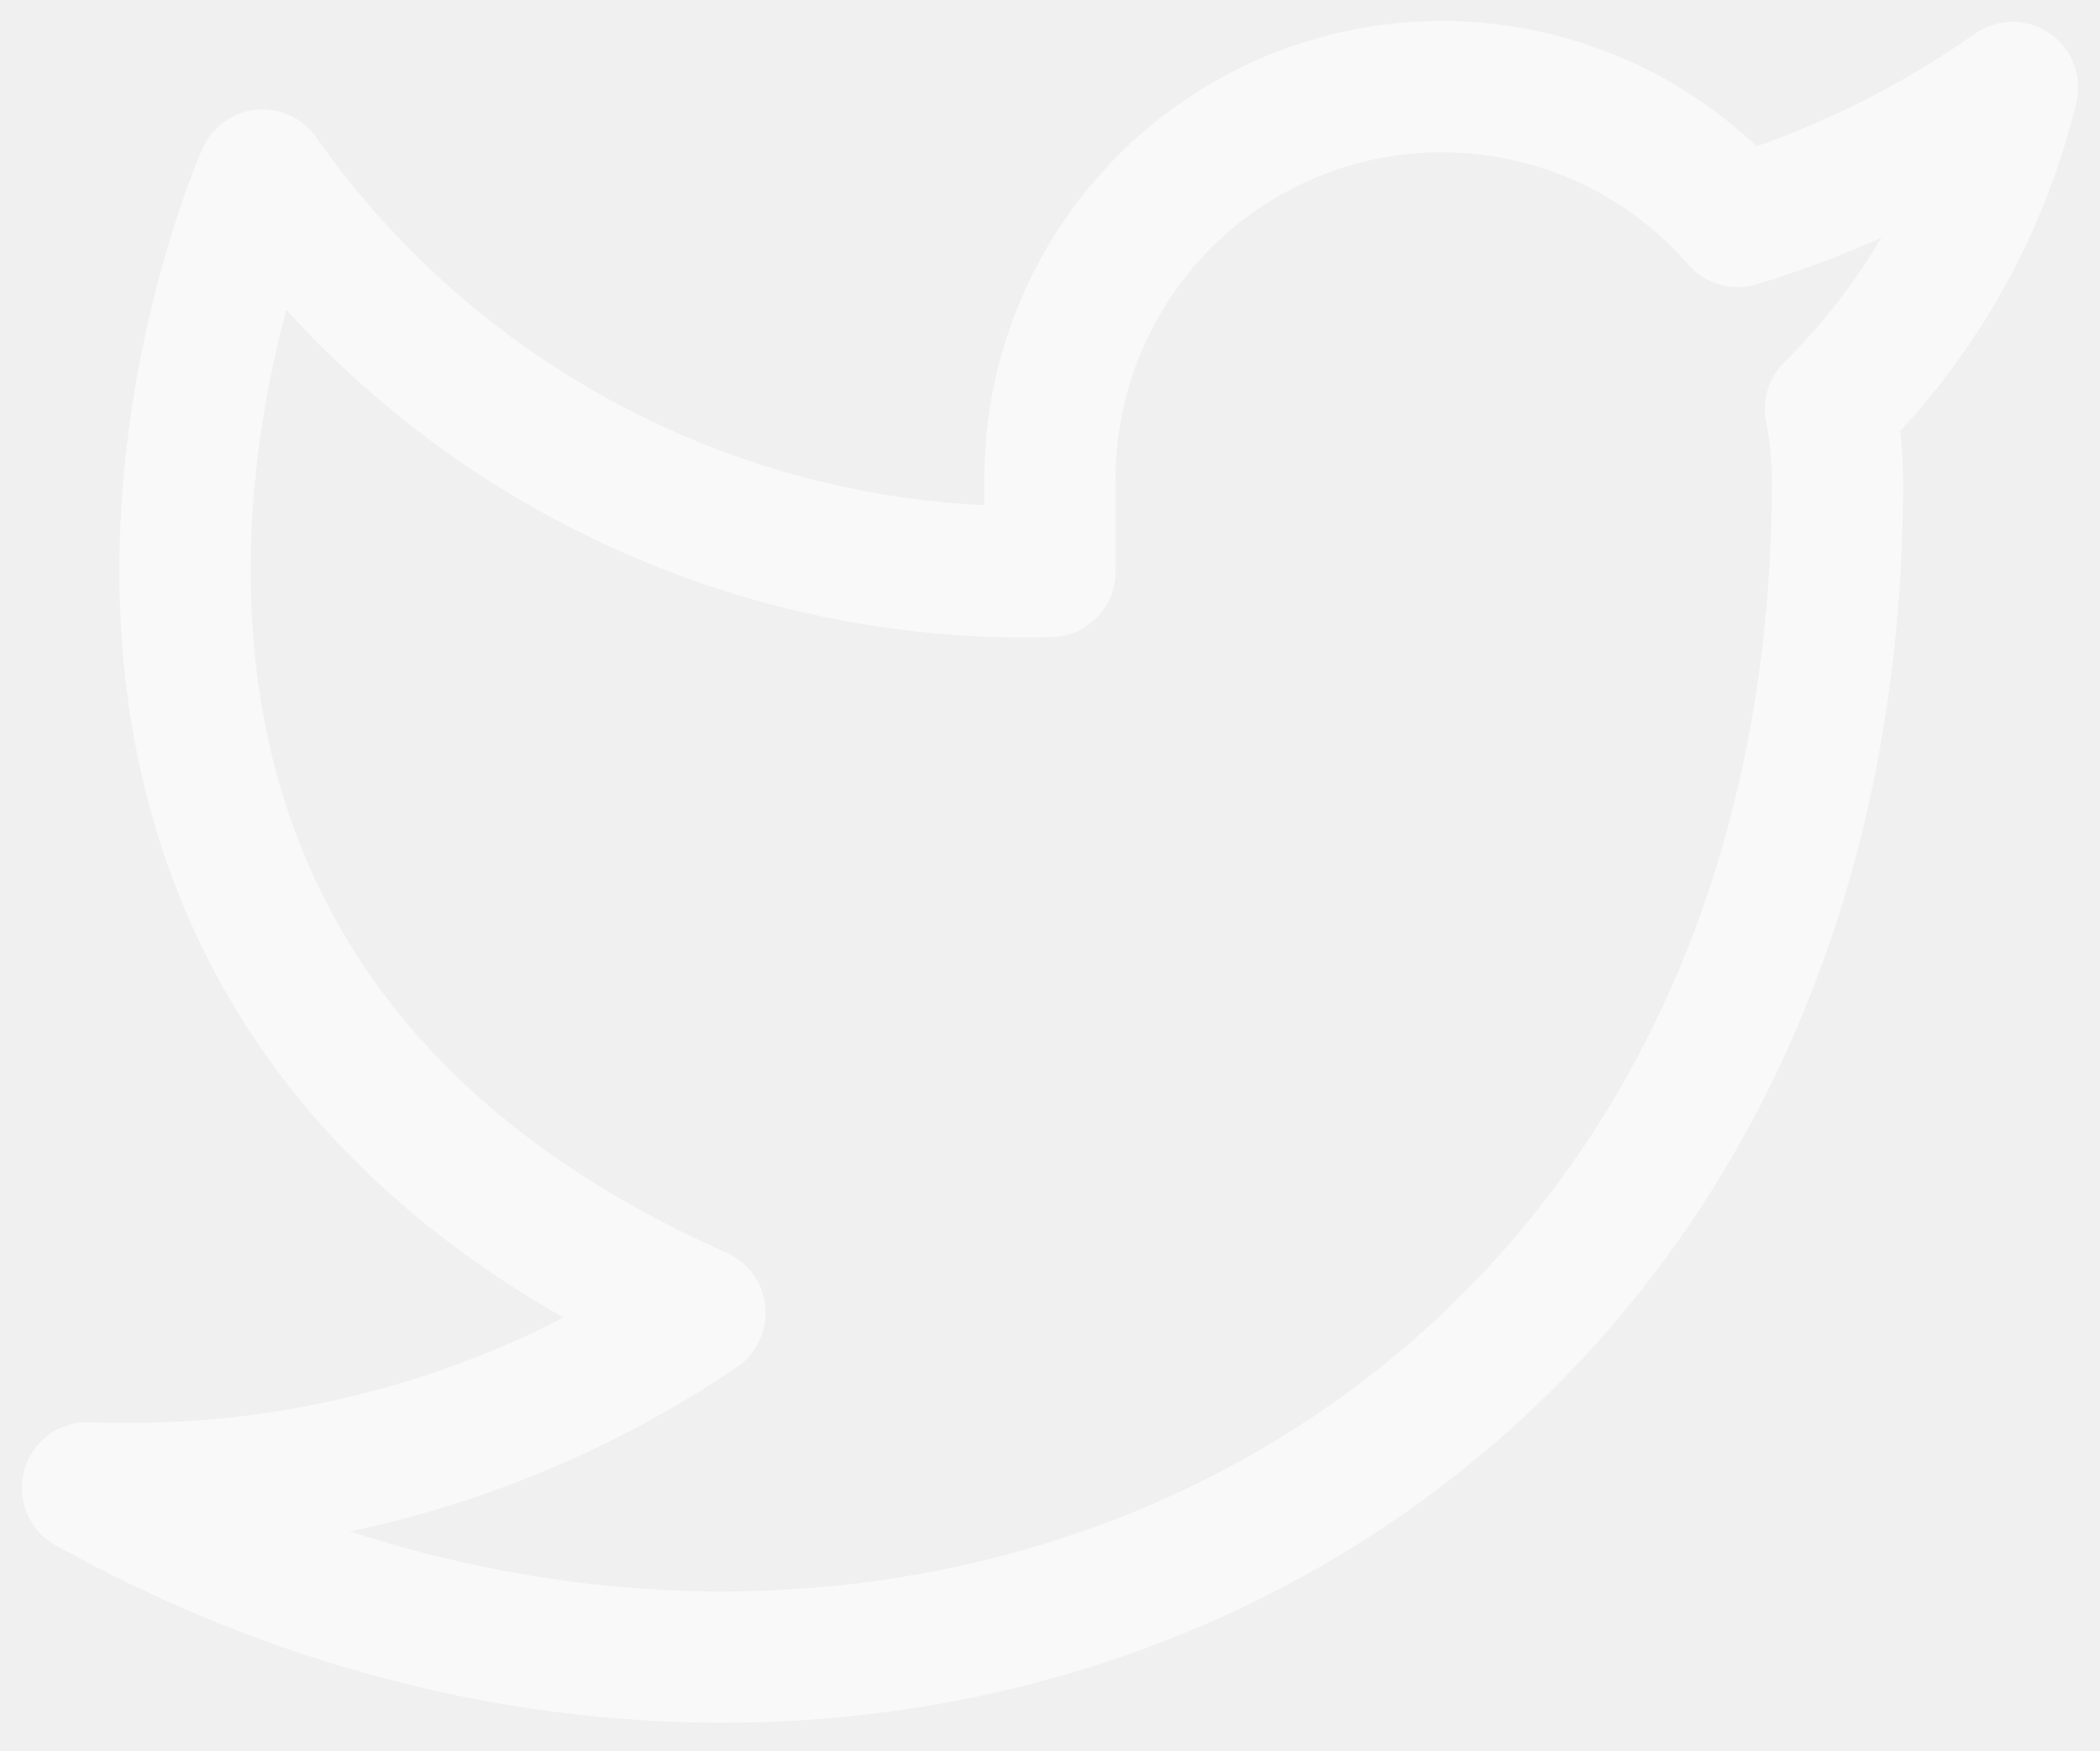
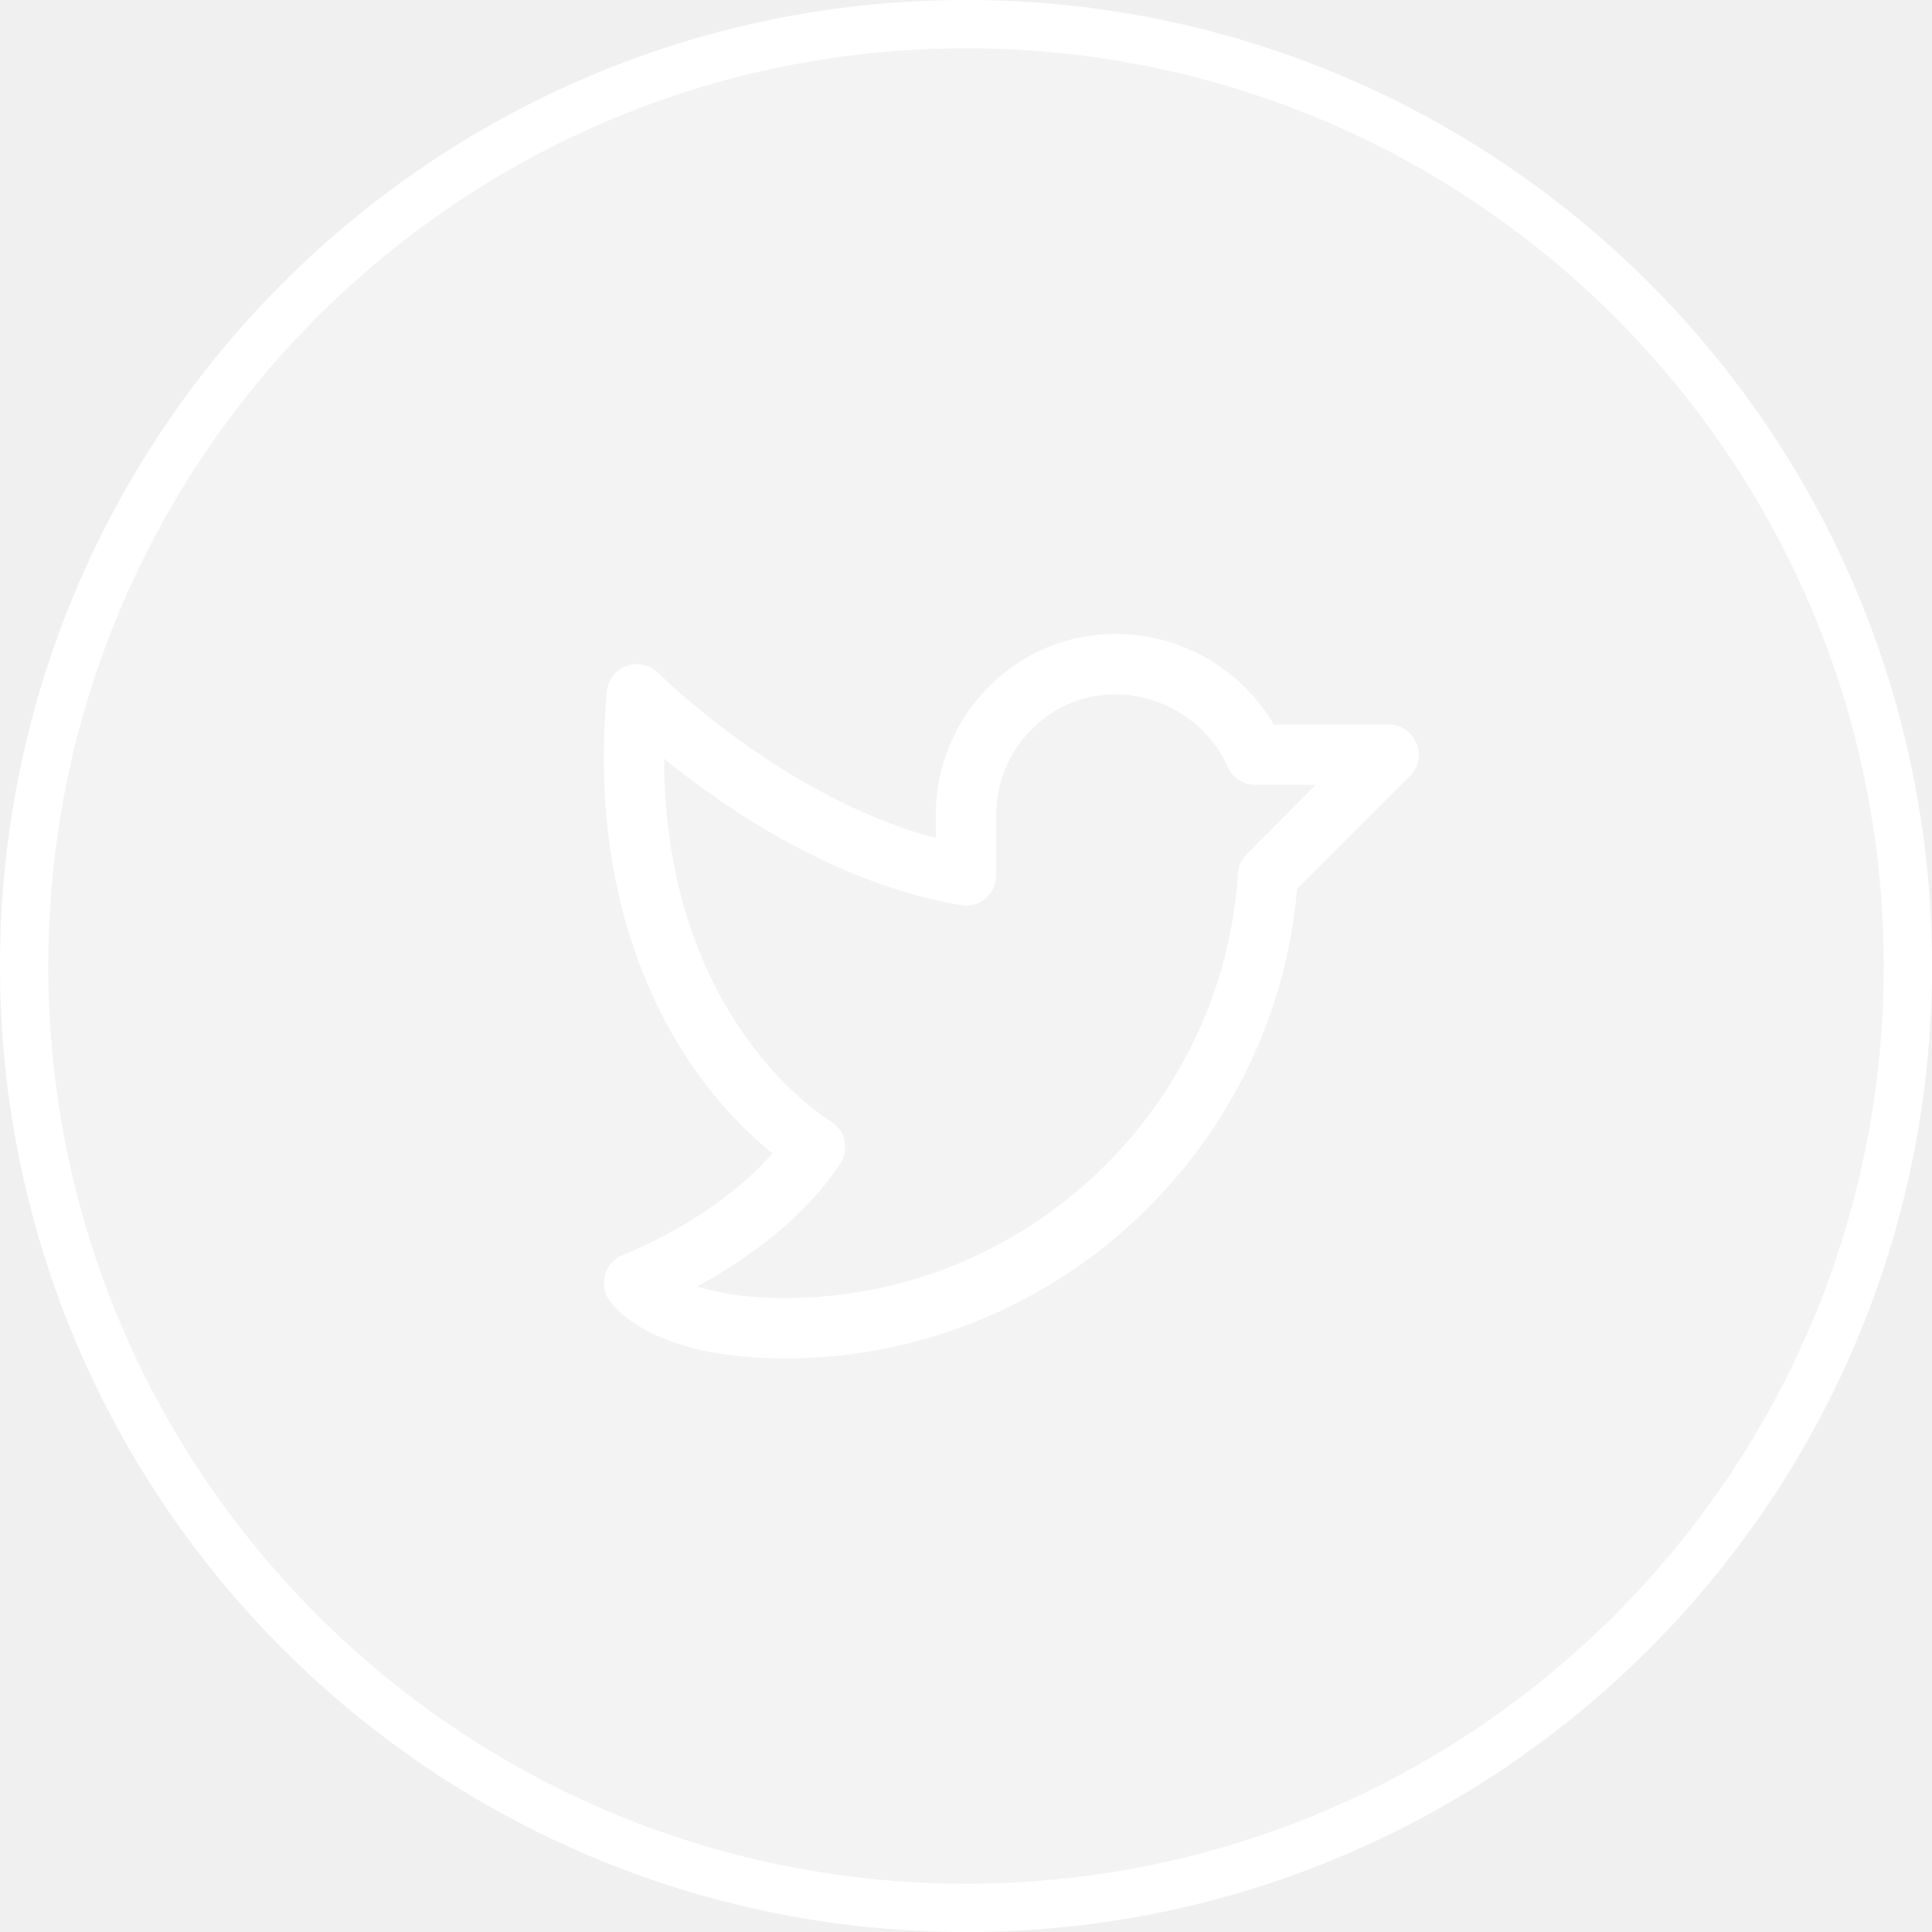
- <svg xmlns="http://www.w3.org/2000/svg" width="24" height="20" viewBox="0 0 24 20" fill="none">
-   <path d="M23 1C22.042 1.675 20.982 2.192 19.86 2.53C19.258 1.837 18.457 1.347 17.567 1.124C16.677 0.901 15.739 0.957 14.882 1.284C14.025 1.612 13.288 2.194 12.773 2.954C12.258 3.713 11.988 4.612 12 5.53V6.53C10.243 6.576 8.501 6.186 6.931 5.395C5.361 4.605 4.01 3.439 3 2C3 2 -1 11 8 15C5.941 16.398 3.487 17.099 1 17C10 22 21 17 21 5.5C20.999 5.221 20.972 4.944 20.92 4.67C21.941 3.663 22.661 2.393 23 1V1Z" stroke="#F9F9F9" stroke-width="1.5" stroke-linecap="round" stroke-linejoin="round" />
+ <svg xmlns="http://www.w3.org/2000/svg" width="40" height="40" viewBox="0 0 40 40" fill="none">
+   <rect x="0.5" y="0.5" width="39" height="39" rx="19.5" fill="white" fill-opacity="0.2" />
+   <rect x="0.5" y="0.5" width="39" height="39" rx="19.5" stroke="white" />
+   <path d="M29.327 15.386C29.28 15.272 29.2 15.174 29.097 15.105C28.994 15.037 28.874 15 28.75 15H26.373C26.04 14.435 25.567 13.965 25 13.636C24.432 13.308 23.789 13.132 23.133 13.125C22.644 13.119 22.159 13.21 21.706 13.394C21.253 13.578 20.842 13.85 20.496 14.195C20.14 14.545 19.858 14.962 19.665 15.422C19.472 15.882 19.374 16.376 19.375 16.875V17.351C16.23 16.521 13.657 13.963 13.63 13.935C13.546 13.851 13.44 13.792 13.323 13.765C13.207 13.739 13.086 13.747 12.974 13.787C12.862 13.828 12.764 13.899 12.691 13.993C12.618 14.088 12.574 14.201 12.563 14.32C12.227 18.053 13.311 20.552 14.282 21.99C14.755 22.701 15.332 23.338 15.991 23.881C14.802 25.25 12.928 25.97 12.908 25.977C12.82 26.01 12.74 26.063 12.675 26.131C12.61 26.199 12.561 26.281 12.532 26.371C12.503 26.46 12.495 26.555 12.508 26.649C12.521 26.742 12.555 26.831 12.607 26.909C12.666 26.997 12.9 27.304 13.473 27.591C14.181 27.945 15.116 28.125 16.25 28.125C21.771 28.125 26.384 23.873 26.855 18.403L29.192 16.067C29.28 15.98 29.339 15.868 29.363 15.747C29.387 15.626 29.375 15.5 29.327 15.386ZM25.812 17.684C25.705 17.791 25.64 17.934 25.631 18.085C25.312 23.014 21.194 26.875 16.25 26.875C15.425 26.875 14.844 26.766 14.436 26.634C15.335 26.146 16.589 25.306 17.395 24.097C17.443 24.026 17.475 23.946 17.49 23.862C17.505 23.778 17.503 23.691 17.483 23.608C17.464 23.525 17.428 23.447 17.377 23.378C17.326 23.31 17.262 23.252 17.188 23.209C17.151 23.188 13.757 21.152 13.75 15.709C15 16.725 17.285 18.301 19.896 18.74C19.986 18.755 20.077 18.75 20.165 18.727C20.252 18.703 20.334 18.66 20.403 18.601C20.472 18.543 20.528 18.47 20.567 18.388C20.605 18.305 20.625 18.216 20.625 18.125V16.875C20.624 16.542 20.69 16.212 20.819 15.904C20.948 15.597 21.137 15.318 21.375 15.084C21.603 14.856 21.875 14.675 22.174 14.553C22.474 14.431 22.794 14.371 23.117 14.375C24.106 14.388 25.03 14.991 25.417 15.876C25.466 15.987 25.546 16.082 25.648 16.148C25.75 16.215 25.868 16.25 25.99 16.25H27.24L25.812 17.684Z" fill="white" />
</svg>
